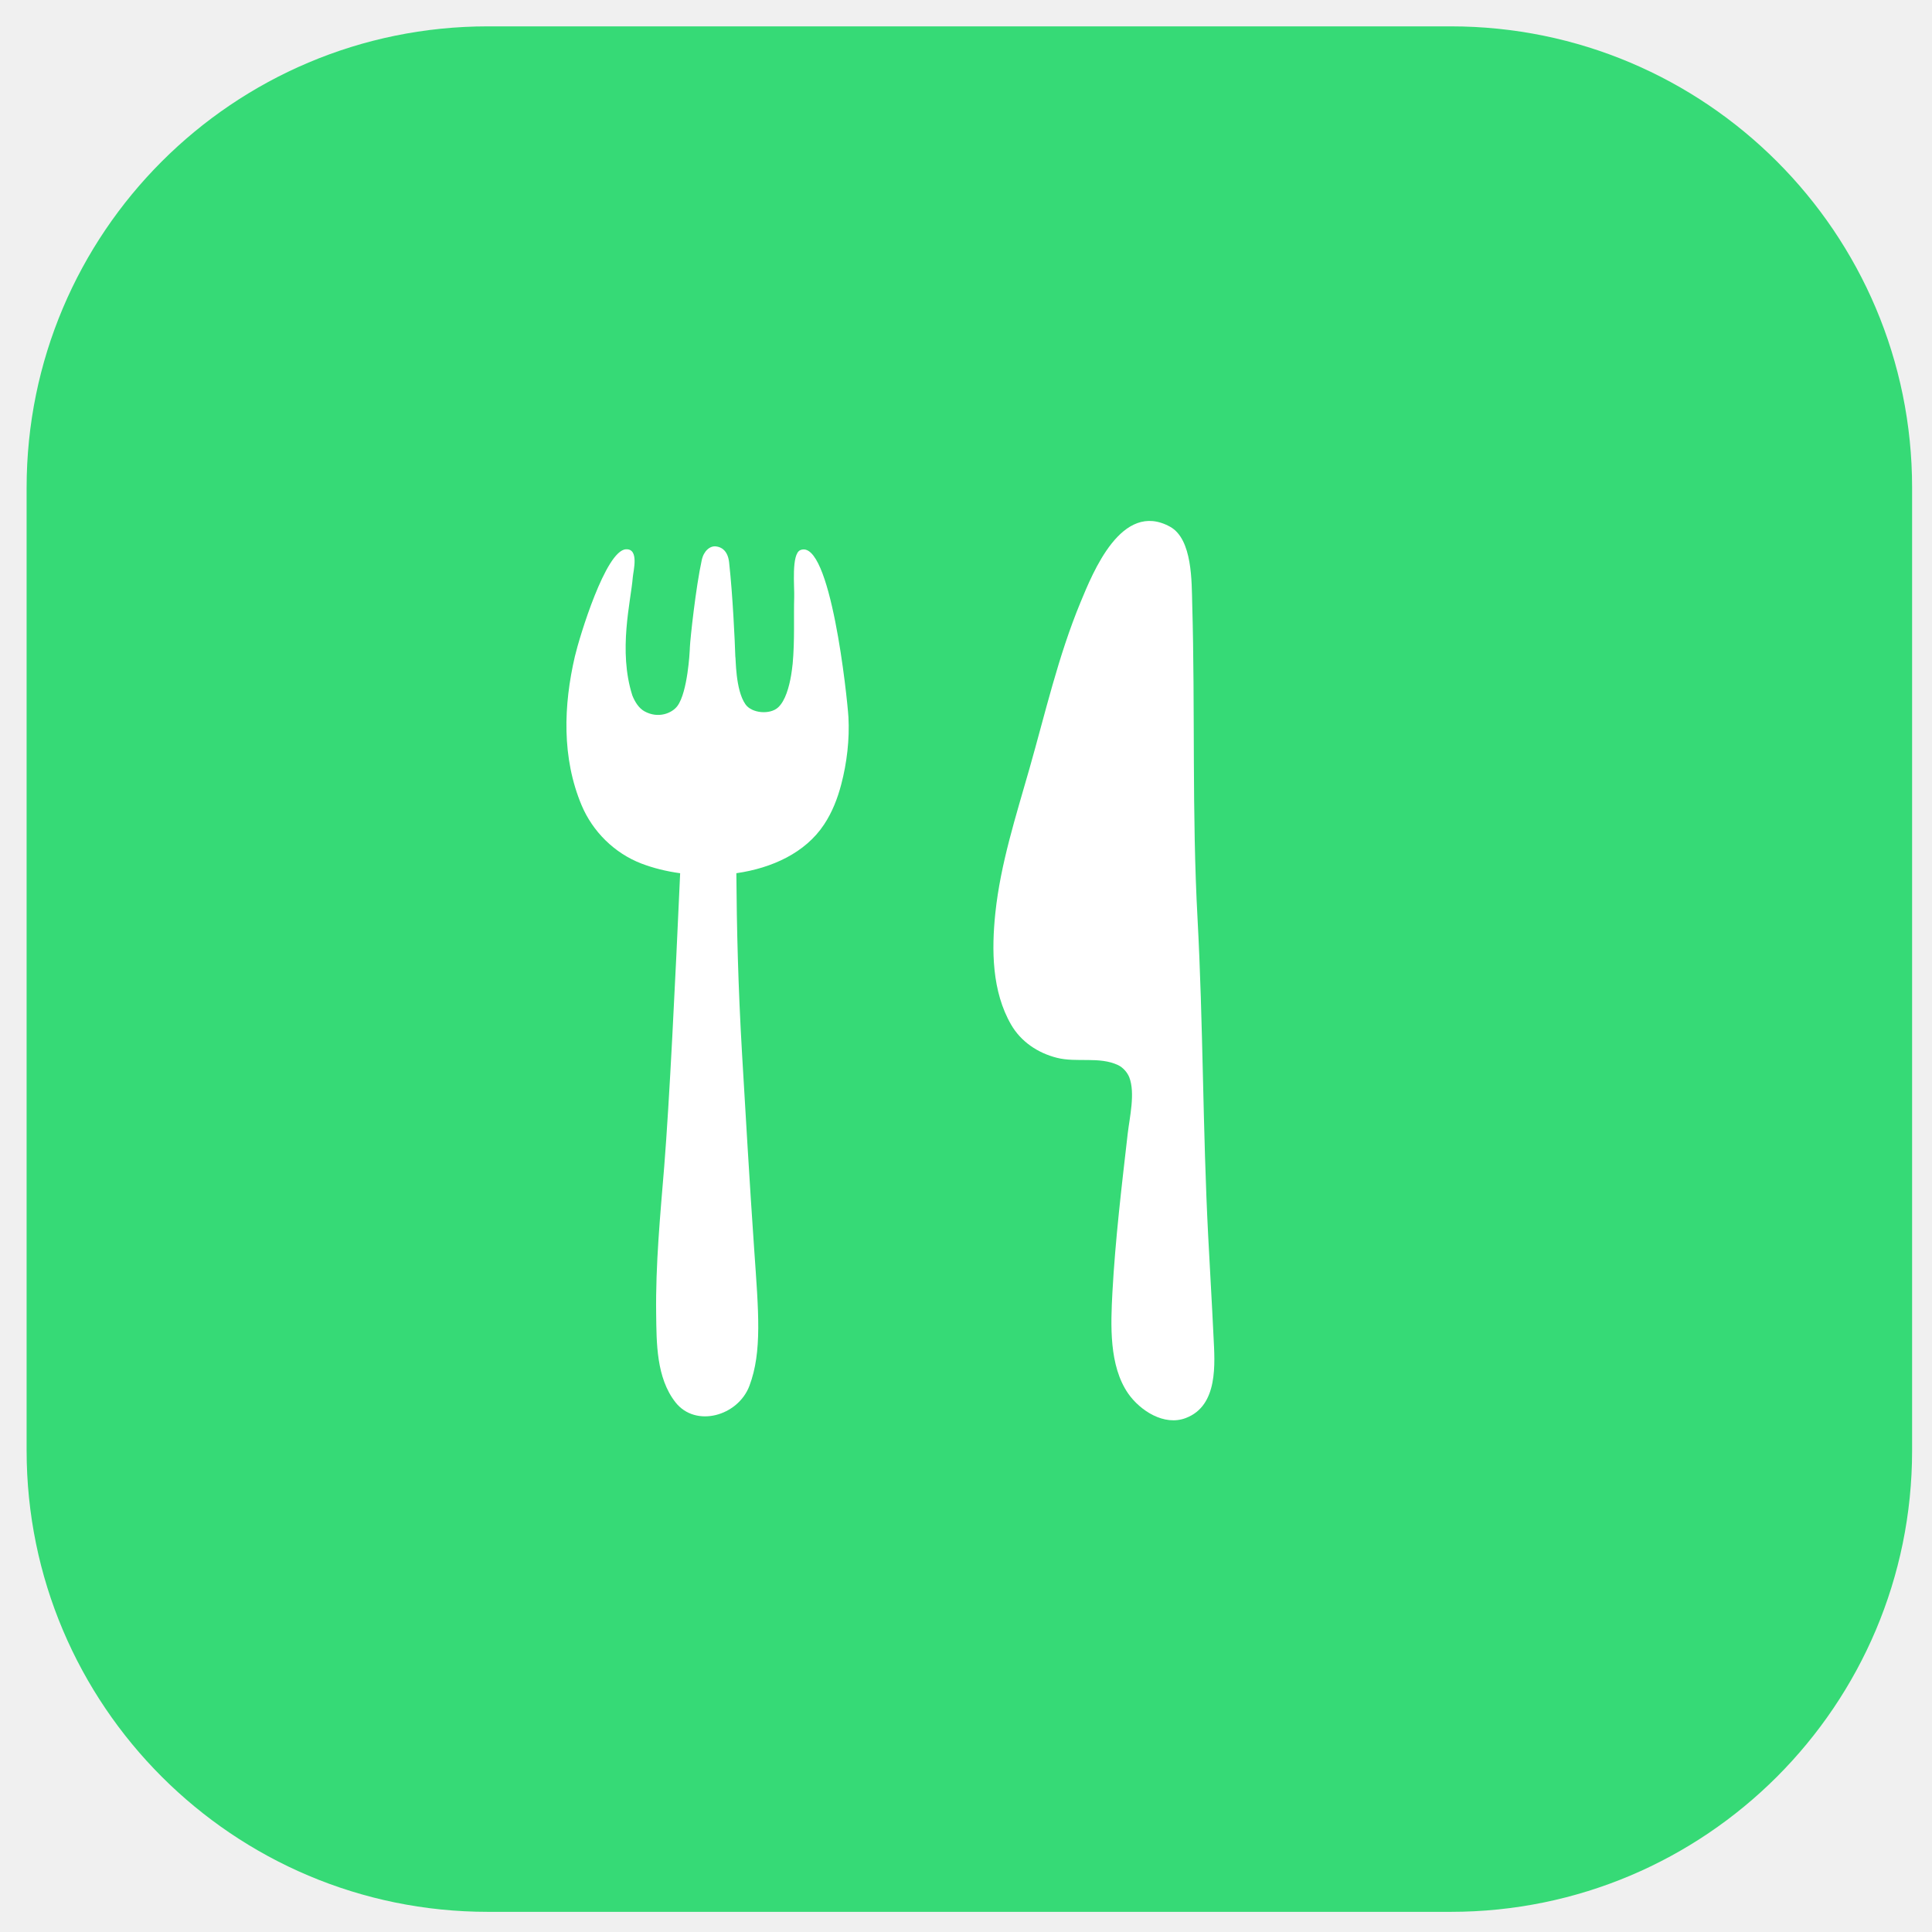
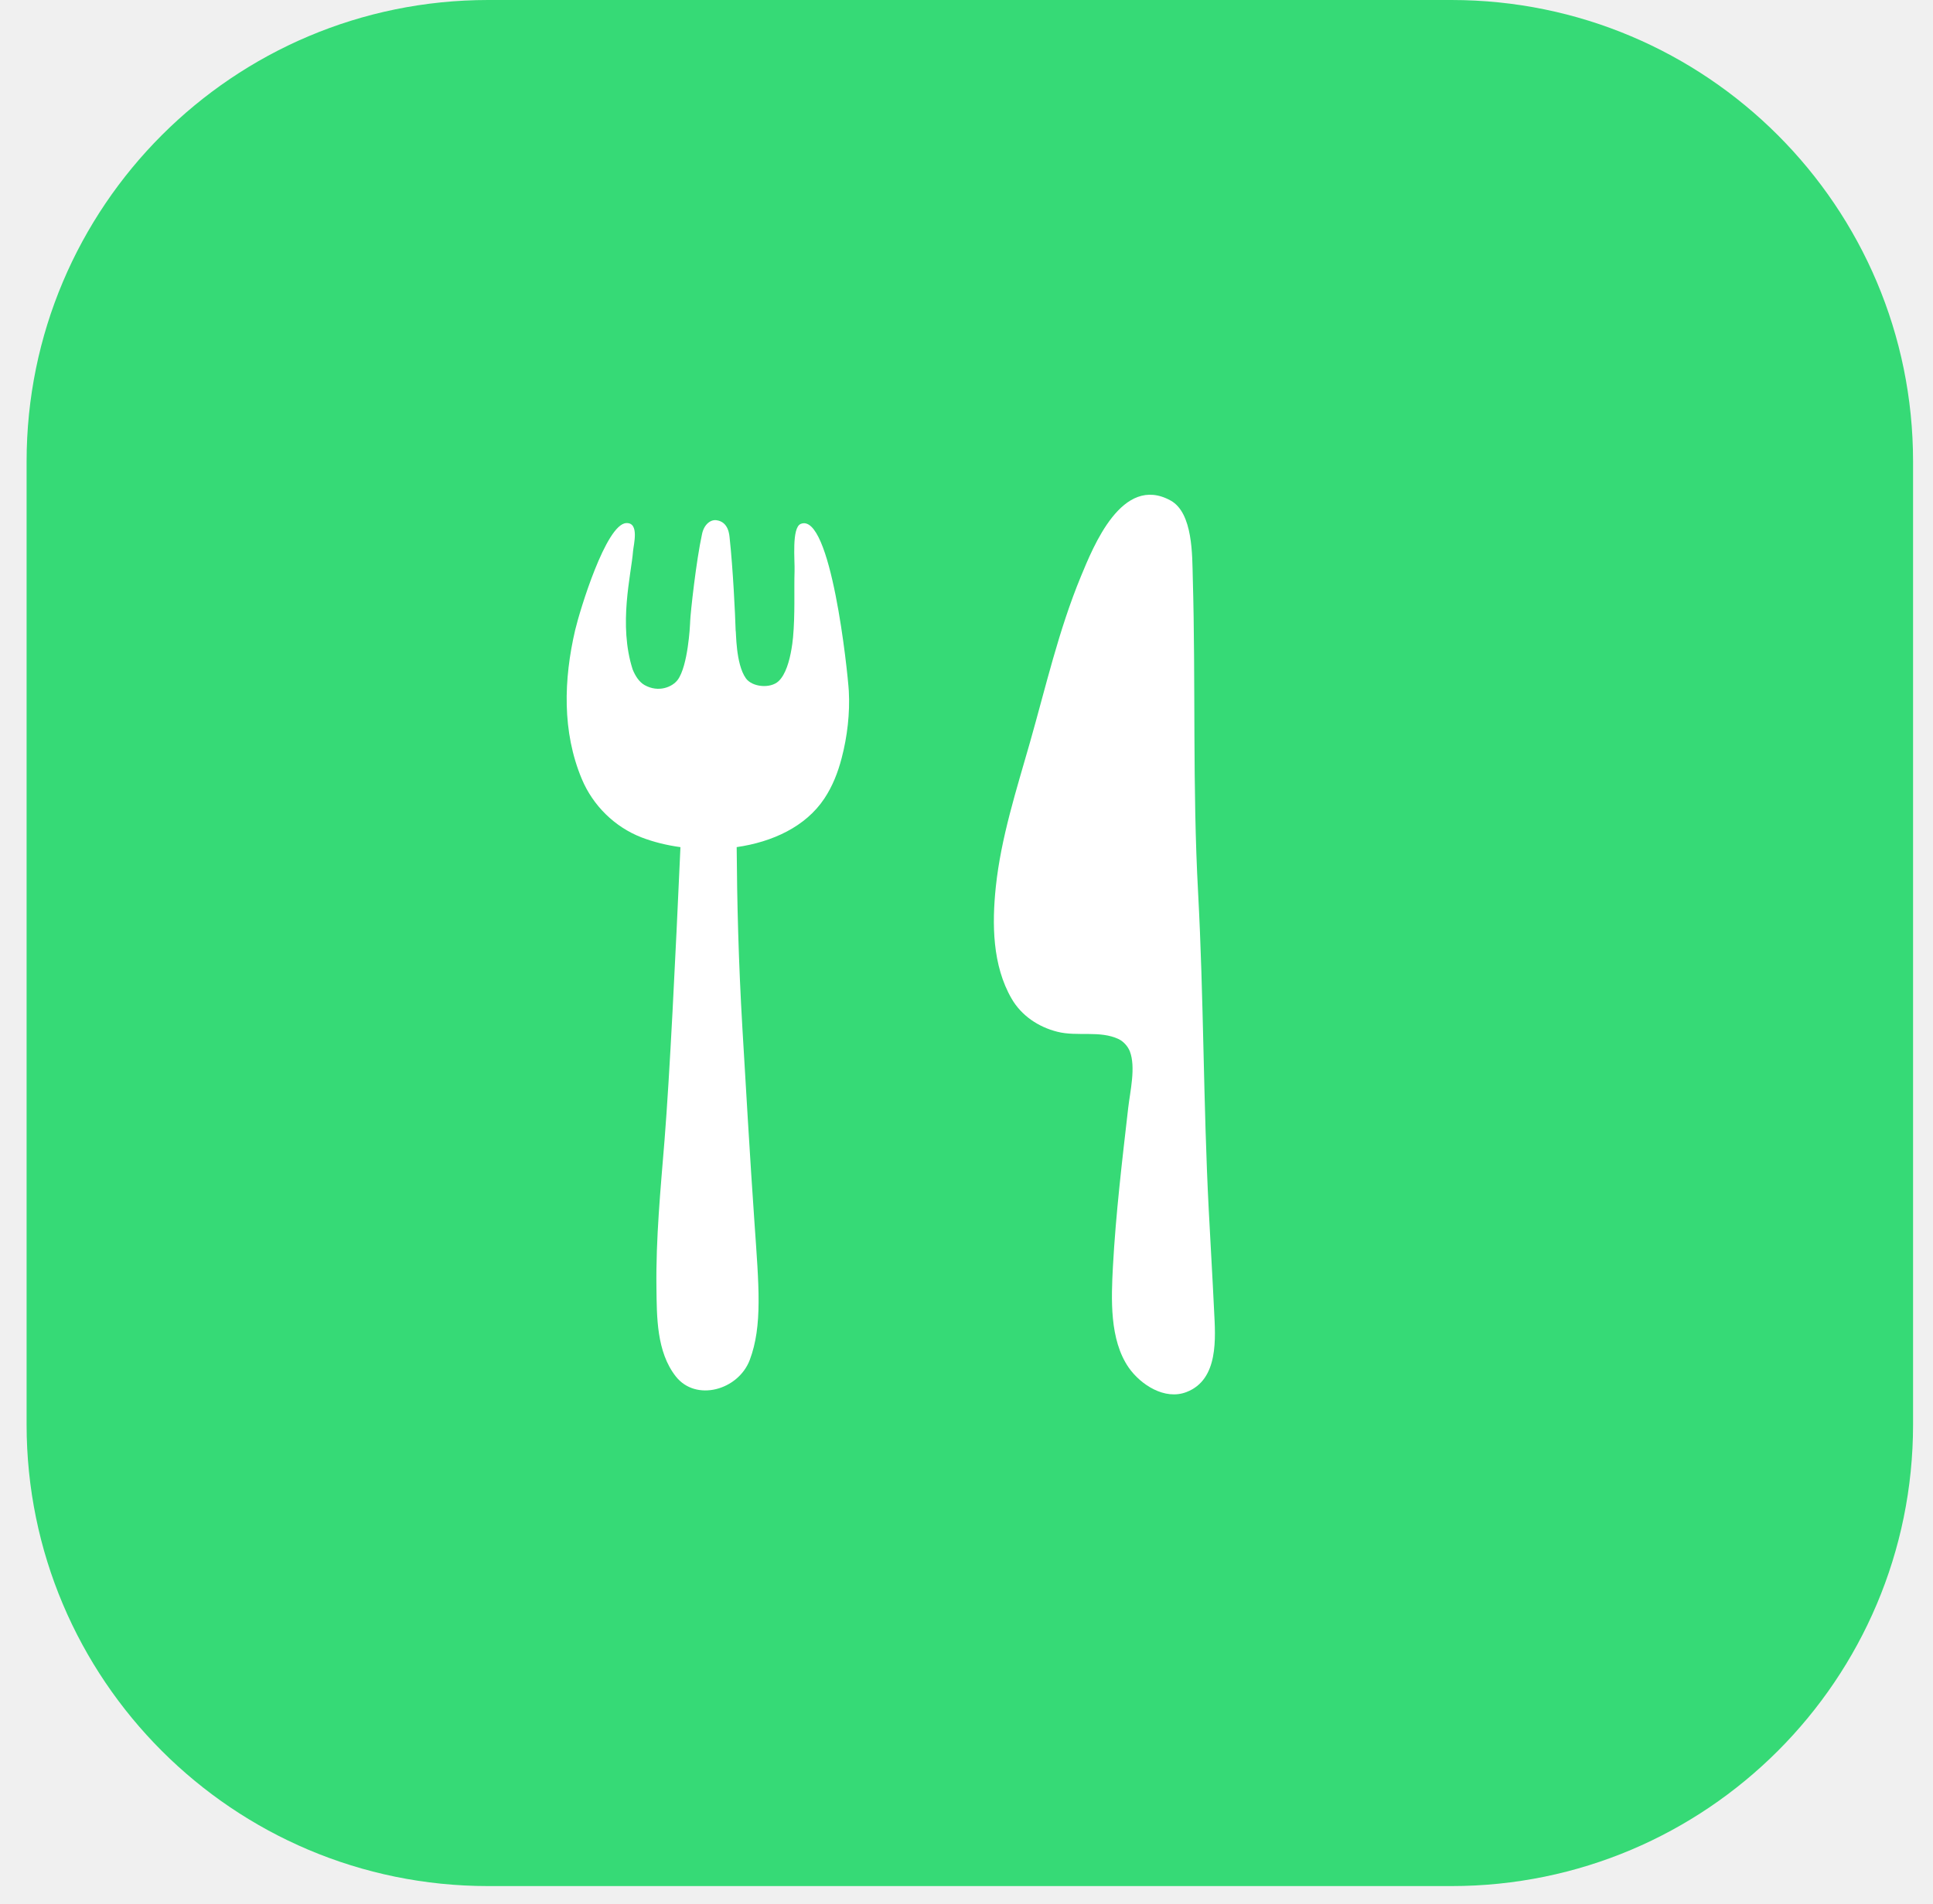
- <svg xmlns="http://www.w3.org/2000/svg" width="67" height="67" viewBox="0 0 67 67" fill="none">
-   <rect x="0.923" y="0.914" width="65.387" height="65.387" rx="16" fill="#36DA76" />
-   <path d="M42.084 46.353C42.029 45.179 41.957 44.012 41.898 42.847C41.71 39.204 41.726 35.508 41.529 31.846C41.332 28.213 41.449 24.576 41.345 20.943C41.324 20.188 41.358 18.696 40.576 18.266C38.895 17.341 37.897 19.863 37.47 20.89C36.699 22.755 36.253 24.715 35.703 26.646C35.233 28.3 34.699 29.947 34.518 31.659C34.384 32.943 34.396 34.381 35.067 35.538C35.404 36.12 35.986 36.516 36.65 36.683C37.338 36.859 38.125 36.628 38.778 36.939C38.947 37.021 39.095 37.19 39.163 37.361C39.374 37.911 39.174 38.746 39.108 39.313C38.898 41.142 38.677 42.989 38.577 44.826C38.519 45.938 38.454 47.361 39.126 48.329C39.538 48.917 40.373 49.466 41.127 49.174C42.253 48.743 42.131 47.286 42.084 46.353V46.353Z" fill="white" />
-   <path d="M27.758 19.076C27.434 19.206 27.557 20.363 27.542 20.719C27.521 21.358 27.565 22.203 27.488 23.03C27.487 23.038 27.486 23.043 27.485 23.048C27.478 23.106 27.473 23.168 27.463 23.233C27.453 23.296 27.443 23.357 27.435 23.42C27.366 23.824 27.235 24.302 26.986 24.531C26.704 24.793 26.073 24.738 25.854 24.428C25.495 23.924 25.522 22.799 25.5 22.765C25.485 22.233 25.408 20.623 25.291 19.561C25.282 19.481 25.266 19 24.827 18.948C24.622 18.926 24.407 19.101 24.337 19.42C24.13 20.361 23.937 22.155 23.925 22.437C23.922 22.465 23.921 22.497 23.921 22.523C23.921 22.523 23.92 22.528 23.921 22.531C23.919 22.589 23.849 23.995 23.494 24.48C23.308 24.734 22.825 24.934 22.345 24.665C22.154 24.557 22.023 24.348 21.931 24.124C21.429 22.563 21.88 20.843 21.944 20.023C21.963 19.793 22.172 19.023 21.706 19.049C21.005 19.087 20.099 22.075 19.937 22.76C19.54 24.463 19.48 26.284 20.17 27.927C20.554 28.838 21.304 29.583 22.235 29.944C22.646 30.102 23.103 30.217 23.587 30.283C23.413 34.157 23.215 38.199 23.035 40.448C22.896 42.141 22.733 43.852 22.755 45.552C22.768 46.568 22.757 47.779 23.424 48.63C24.121 49.52 25.592 49.111 25.989 48.06C26.435 46.875 26.305 45.494 26.154 43.318C26.001 41.14 25.83 38.168 25.735 36.57C25.597 34.216 25.549 32.159 25.536 30.282C26.774 30.105 27.93 29.573 28.576 28.596C28.86 28.169 29.046 27.691 29.174 27.199C29.37 26.455 29.465 25.639 29.423 24.872C29.38 24.165 28.799 18.659 27.758 19.076V19.076Z" fill="white" />
+ <svg xmlns="http://www.w3.org/2000/svg" width="67" height="66" viewBox="0 0 67 66" fill="none">
+   <rect x="0.922" width="65.387" height="65.387" rx="16" fill="#36DA76" />
+   <path d="M42.082 45.439C42.027 44.265 41.955 43.098 41.896 41.933C41.708 38.29 41.724 34.594 41.527 30.933C41.33 27.299 41.447 23.663 41.343 20.029C41.322 19.274 41.356 17.782 40.574 17.352C38.893 16.427 37.895 18.95 37.468 19.977C36.697 21.841 36.251 23.801 35.701 25.733C35.231 27.386 34.697 29.033 34.516 30.745C34.382 32.029 34.394 33.467 35.065 34.624C35.402 35.206 35.984 35.602 36.648 35.769C37.336 35.945 38.123 35.714 38.776 36.025C38.945 36.107 39.093 36.276 39.161 36.446C39.373 36.997 39.172 37.831 39.106 38.399C38.896 40.228 38.675 42.075 38.575 43.912C38.517 45.023 38.452 46.447 39.124 47.415C39.536 48.003 40.371 48.552 41.124 48.26C42.251 47.828 42.129 46.373 42.082 45.439V45.439Z" fill="white" />
+   <path d="M27.756 18.162C27.432 18.292 27.555 19.449 27.54 19.805C27.519 20.443 27.563 21.289 27.486 22.116C27.485 22.124 27.484 22.129 27.483 22.134C27.476 22.192 27.471 22.254 27.462 22.319C27.451 22.382 27.441 22.443 27.433 22.506C27.364 22.91 27.233 23.387 26.984 23.617C26.703 23.879 26.071 23.824 25.852 23.514C25.493 23.01 25.52 21.884 25.498 21.851C25.483 21.319 25.406 19.709 25.29 18.647C25.28 18.567 25.264 18.086 24.825 18.034C24.62 18.012 24.404 18.187 24.335 18.506C24.128 19.447 23.935 21.241 23.923 21.523C23.92 21.551 23.919 21.582 23.919 21.609C23.919 21.609 23.918 21.614 23.919 21.617C23.917 21.675 23.848 23.081 23.492 23.566C23.306 23.82 22.823 24.02 22.343 23.751C22.152 23.643 22.021 23.434 21.929 23.21C21.427 21.649 21.878 19.929 21.942 19.109C21.961 18.879 22.17 18.109 21.704 18.135C21.003 18.173 20.097 21.161 19.935 21.846C19.538 23.549 19.478 25.37 20.169 27.013C20.552 27.924 21.302 28.669 22.233 29.03C22.644 29.188 23.101 29.303 23.585 29.369C23.411 33.243 23.213 37.285 23.033 39.534C22.895 41.227 22.731 42.938 22.753 44.638C22.766 45.654 22.755 46.865 23.422 47.716C24.119 48.606 25.59 48.197 25.988 47.146C26.433 45.961 26.303 44.58 26.152 42.404C25.999 40.226 25.828 37.254 25.733 35.656C25.595 33.302 25.547 31.245 25.534 29.368C26.772 29.191 27.927 28.659 28.574 27.682C28.858 27.255 29.044 26.777 29.172 26.285C29.368 25.541 29.463 24.725 29.421 23.957C29.378 23.25 28.797 17.745 27.756 18.162V18.162Z" fill="white" />
</svg>
